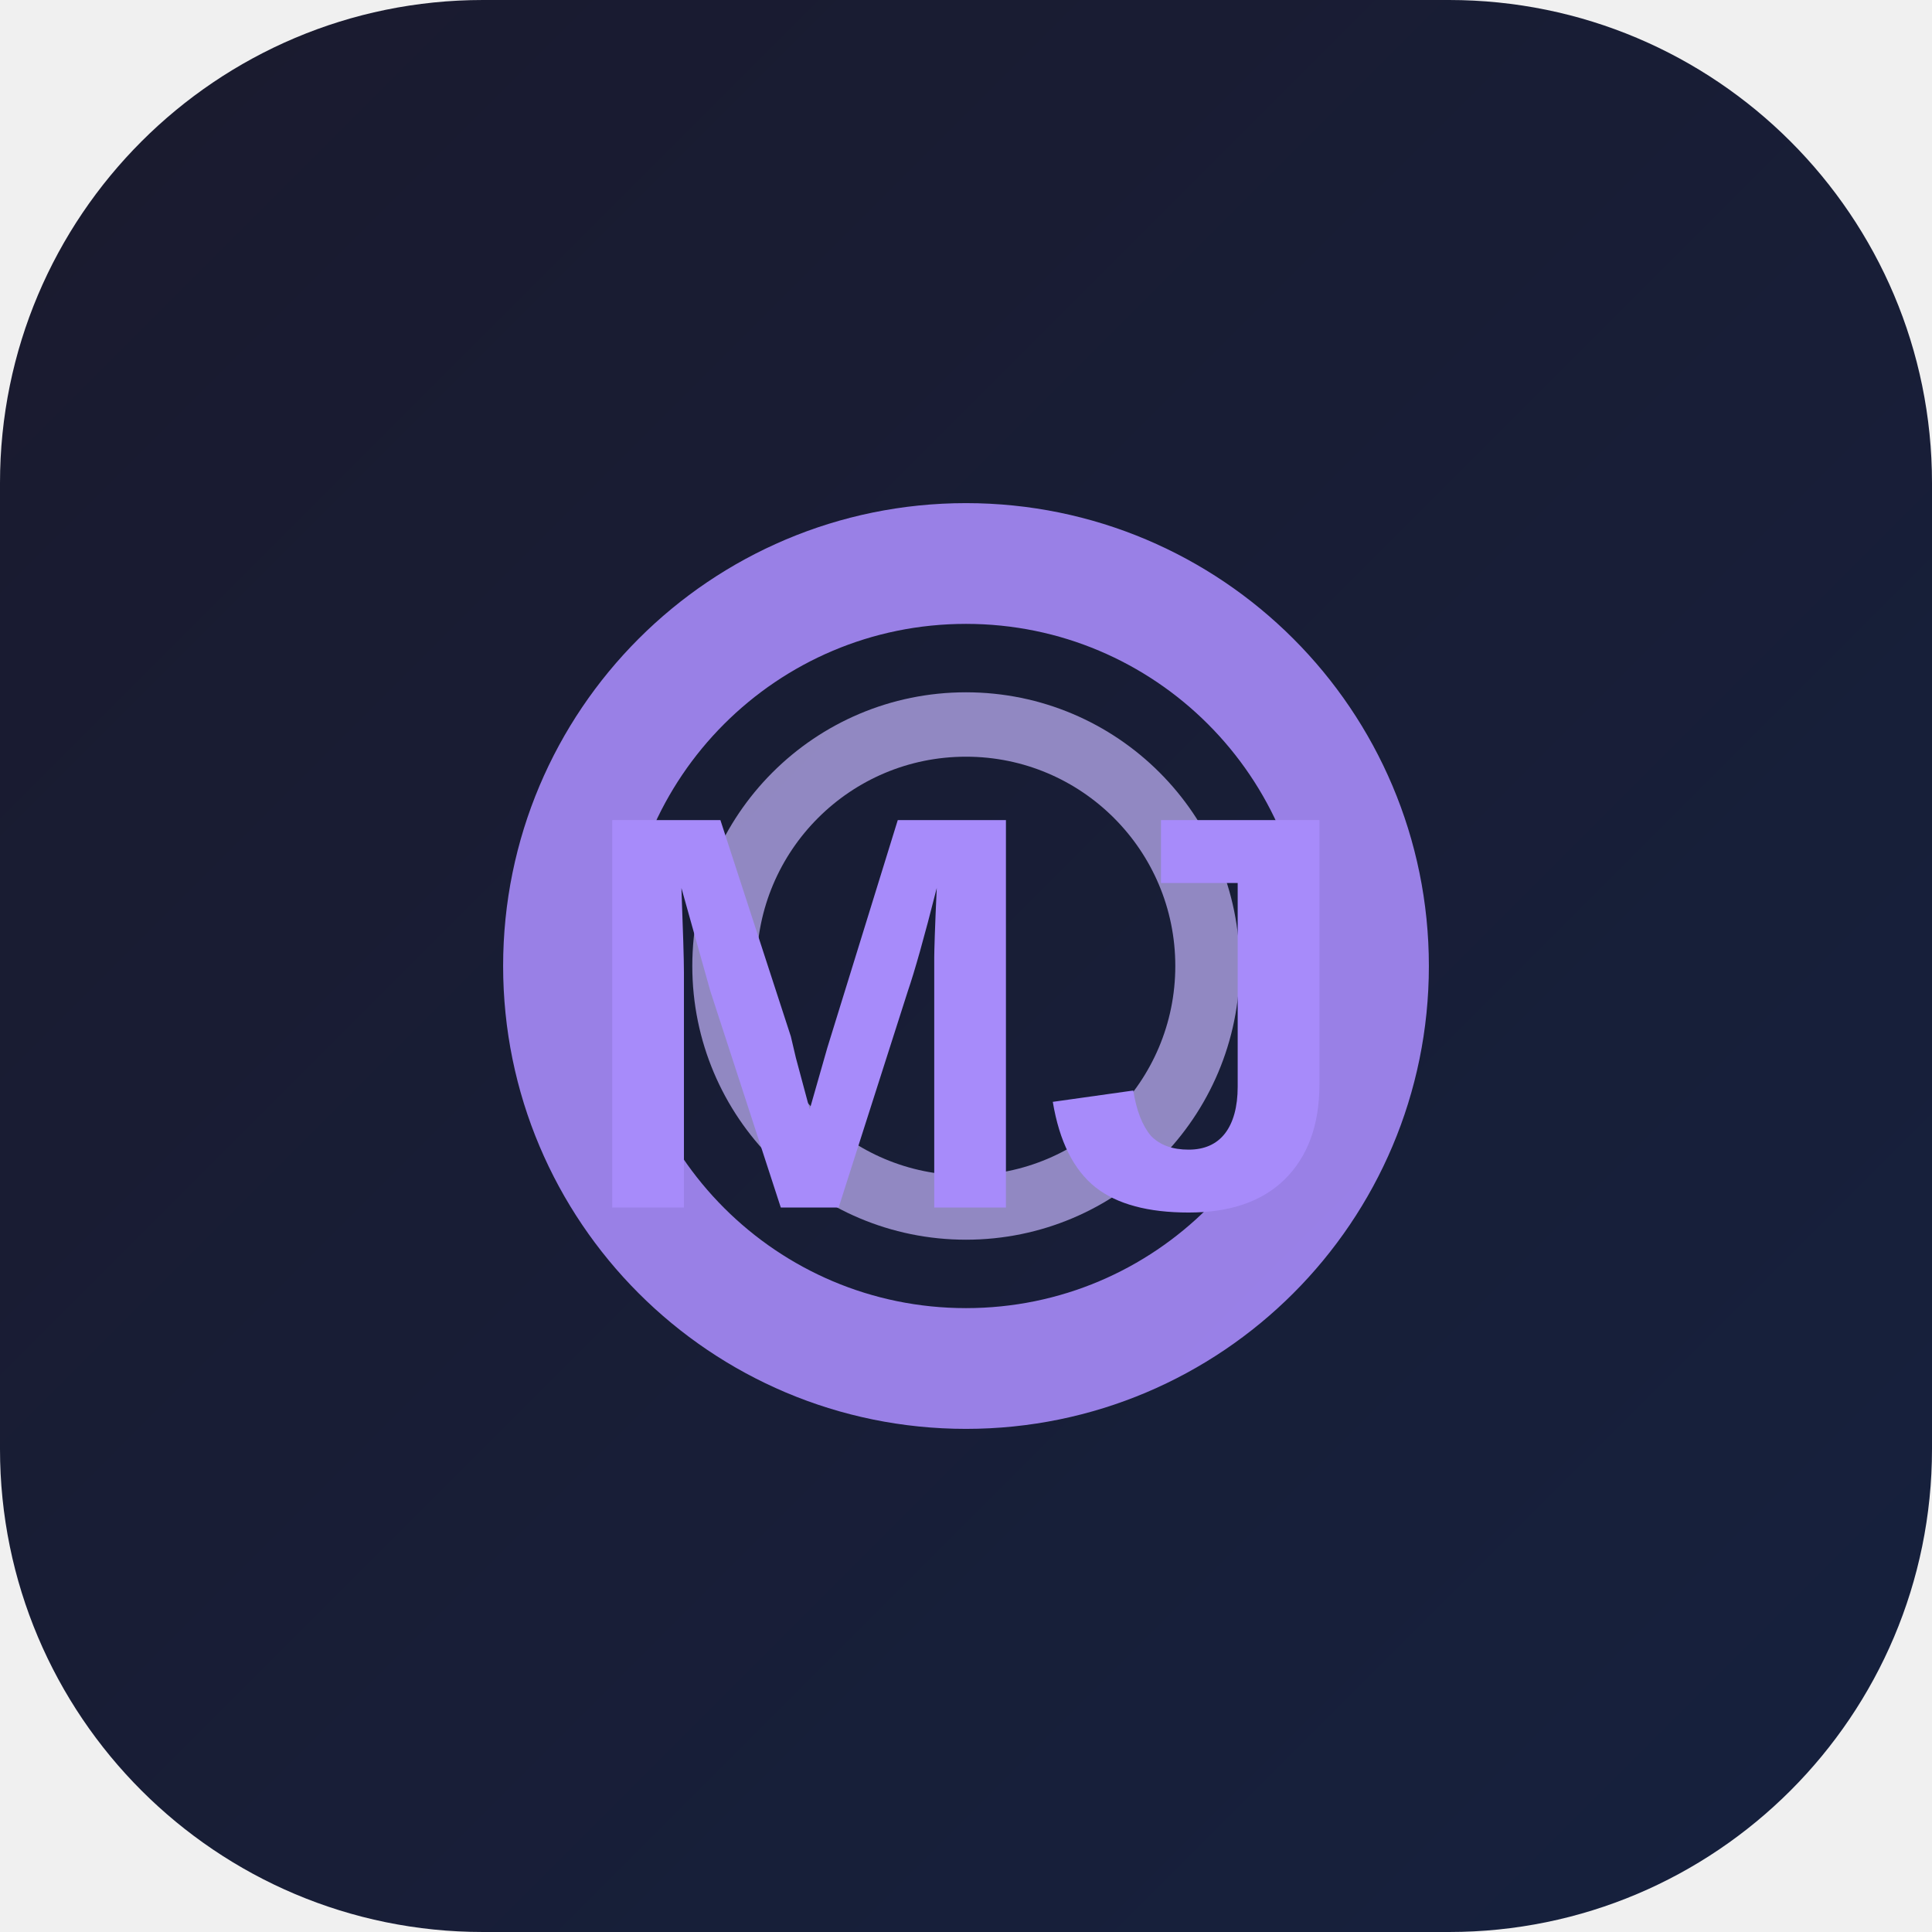
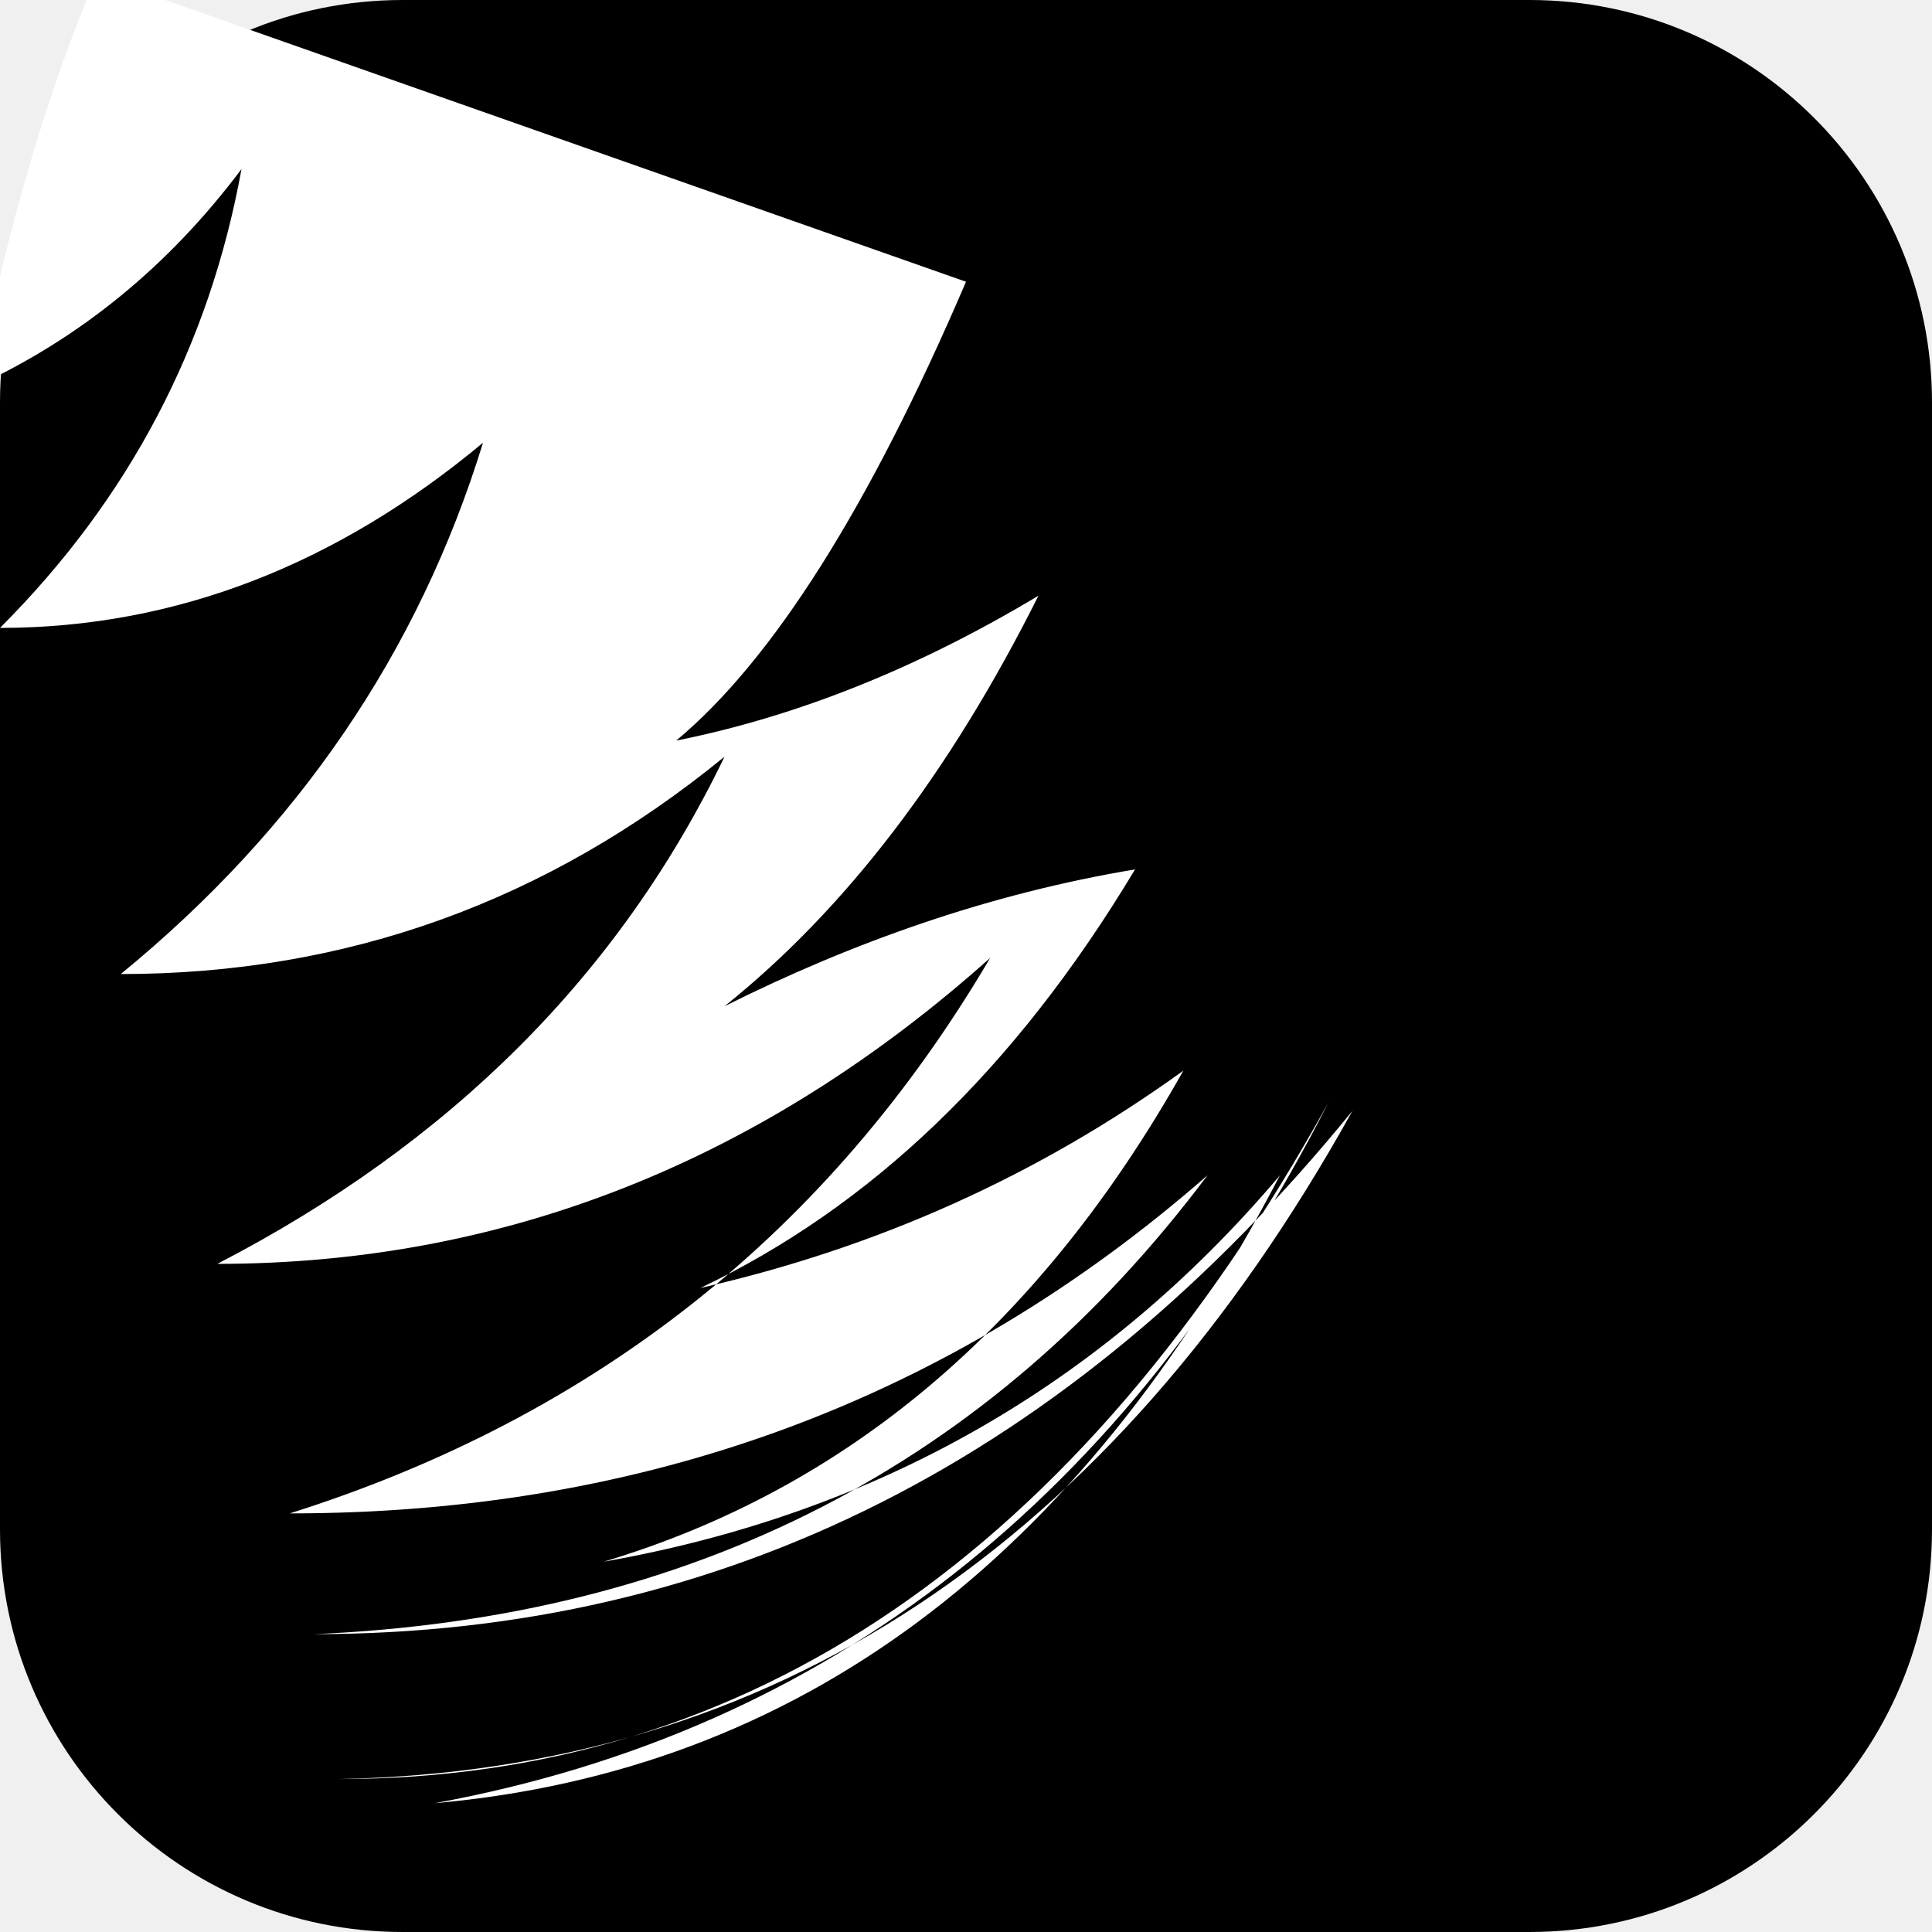
- <svg xmlns="http://www.w3.org/2000/svg" viewBox="0 0 24 24" fill="none">
-   <defs>
-     <linearGradient id="mj" x1="0%" y1="0%" x2="100%" y2="100%">
-       <stop offset="0%" stop-color="#1a1a2e" />
-       <stop offset="100%" stop-color="#16213e" />
-     </linearGradient>
-   </defs>
-   <rect width="24" height="24" rx="6" fill="url(#mj)" />
-   <circle cx="12" cy="12" r="5" fill="none" stroke="#a78bfa" stroke-width="1.5" opacity="0.9" />
-   <circle cx="12" cy="12" r="3" fill="none" stroke="#c4b5fd" stroke-width="0.8" opacity="0.7" />
-   <text x="12" y="15" font-family="Arial,sans-serif" font-size="7" font-weight="bold" fill="#a78bfa" text-anchor="middle">MJ</text>
+ <svg xmlns="http://www.w3.org/2000/svg" viewBox="0 0 24 24" role="img" aria-label="Midjourney">
+   <rect width="24" height="24" rx="5" fill="#000" />
+   <path fill="#fff" d="M12 3.5c-1.2 2.8-2.4 4.7-3.6 5.7 1.5-.3 3-.9 4.5-1.8-1.1 2.2-2.4 3.9-3.9 5.1 1.6-.8 3.3-1.4 5.1-1.7-1.5 2.5-3.3 4.2-5.4 5.2 2.2-.5 4.2-1.4 6-2.7-1.8 3.2-4.2 5.2-7.2 6.1 3.4-.6 6.2-2.2 8.4-4.8-2.5 4.8-6 7.4-10.5 7.8 4.9-.9 8.6-3.8 11.1-8.7-3.1 5.6-7.2 8.4-12.3 8.4 5.4-.1 9.6-2.9 12.6-8.3-3.5 4.3-7.8 6.5-12.9 6.5 4.7-.2 8.4-2.1 11.1-5.7-3.2 2.8-7 4.2-11.4 4.2 3.8-1.2 6.7-3.5 8.7-6.9-2.8 2.5-6 3.8-9.6 3.8 2.9-1.5 5-3.6 6.3-6.3-2.2 1.8-4.7 2.7-7.5 2.7 2.2-1.8 3.7-4 4.5-6.6-1.8 1.5-3.8 2.3-6 2.3 1.6-1.6 2.6-3.5 3-5.7-.9 1.2-2 2.1-3.3 2.7.4-2 .9-3.7 1.5-5.1z" />
</svg>
